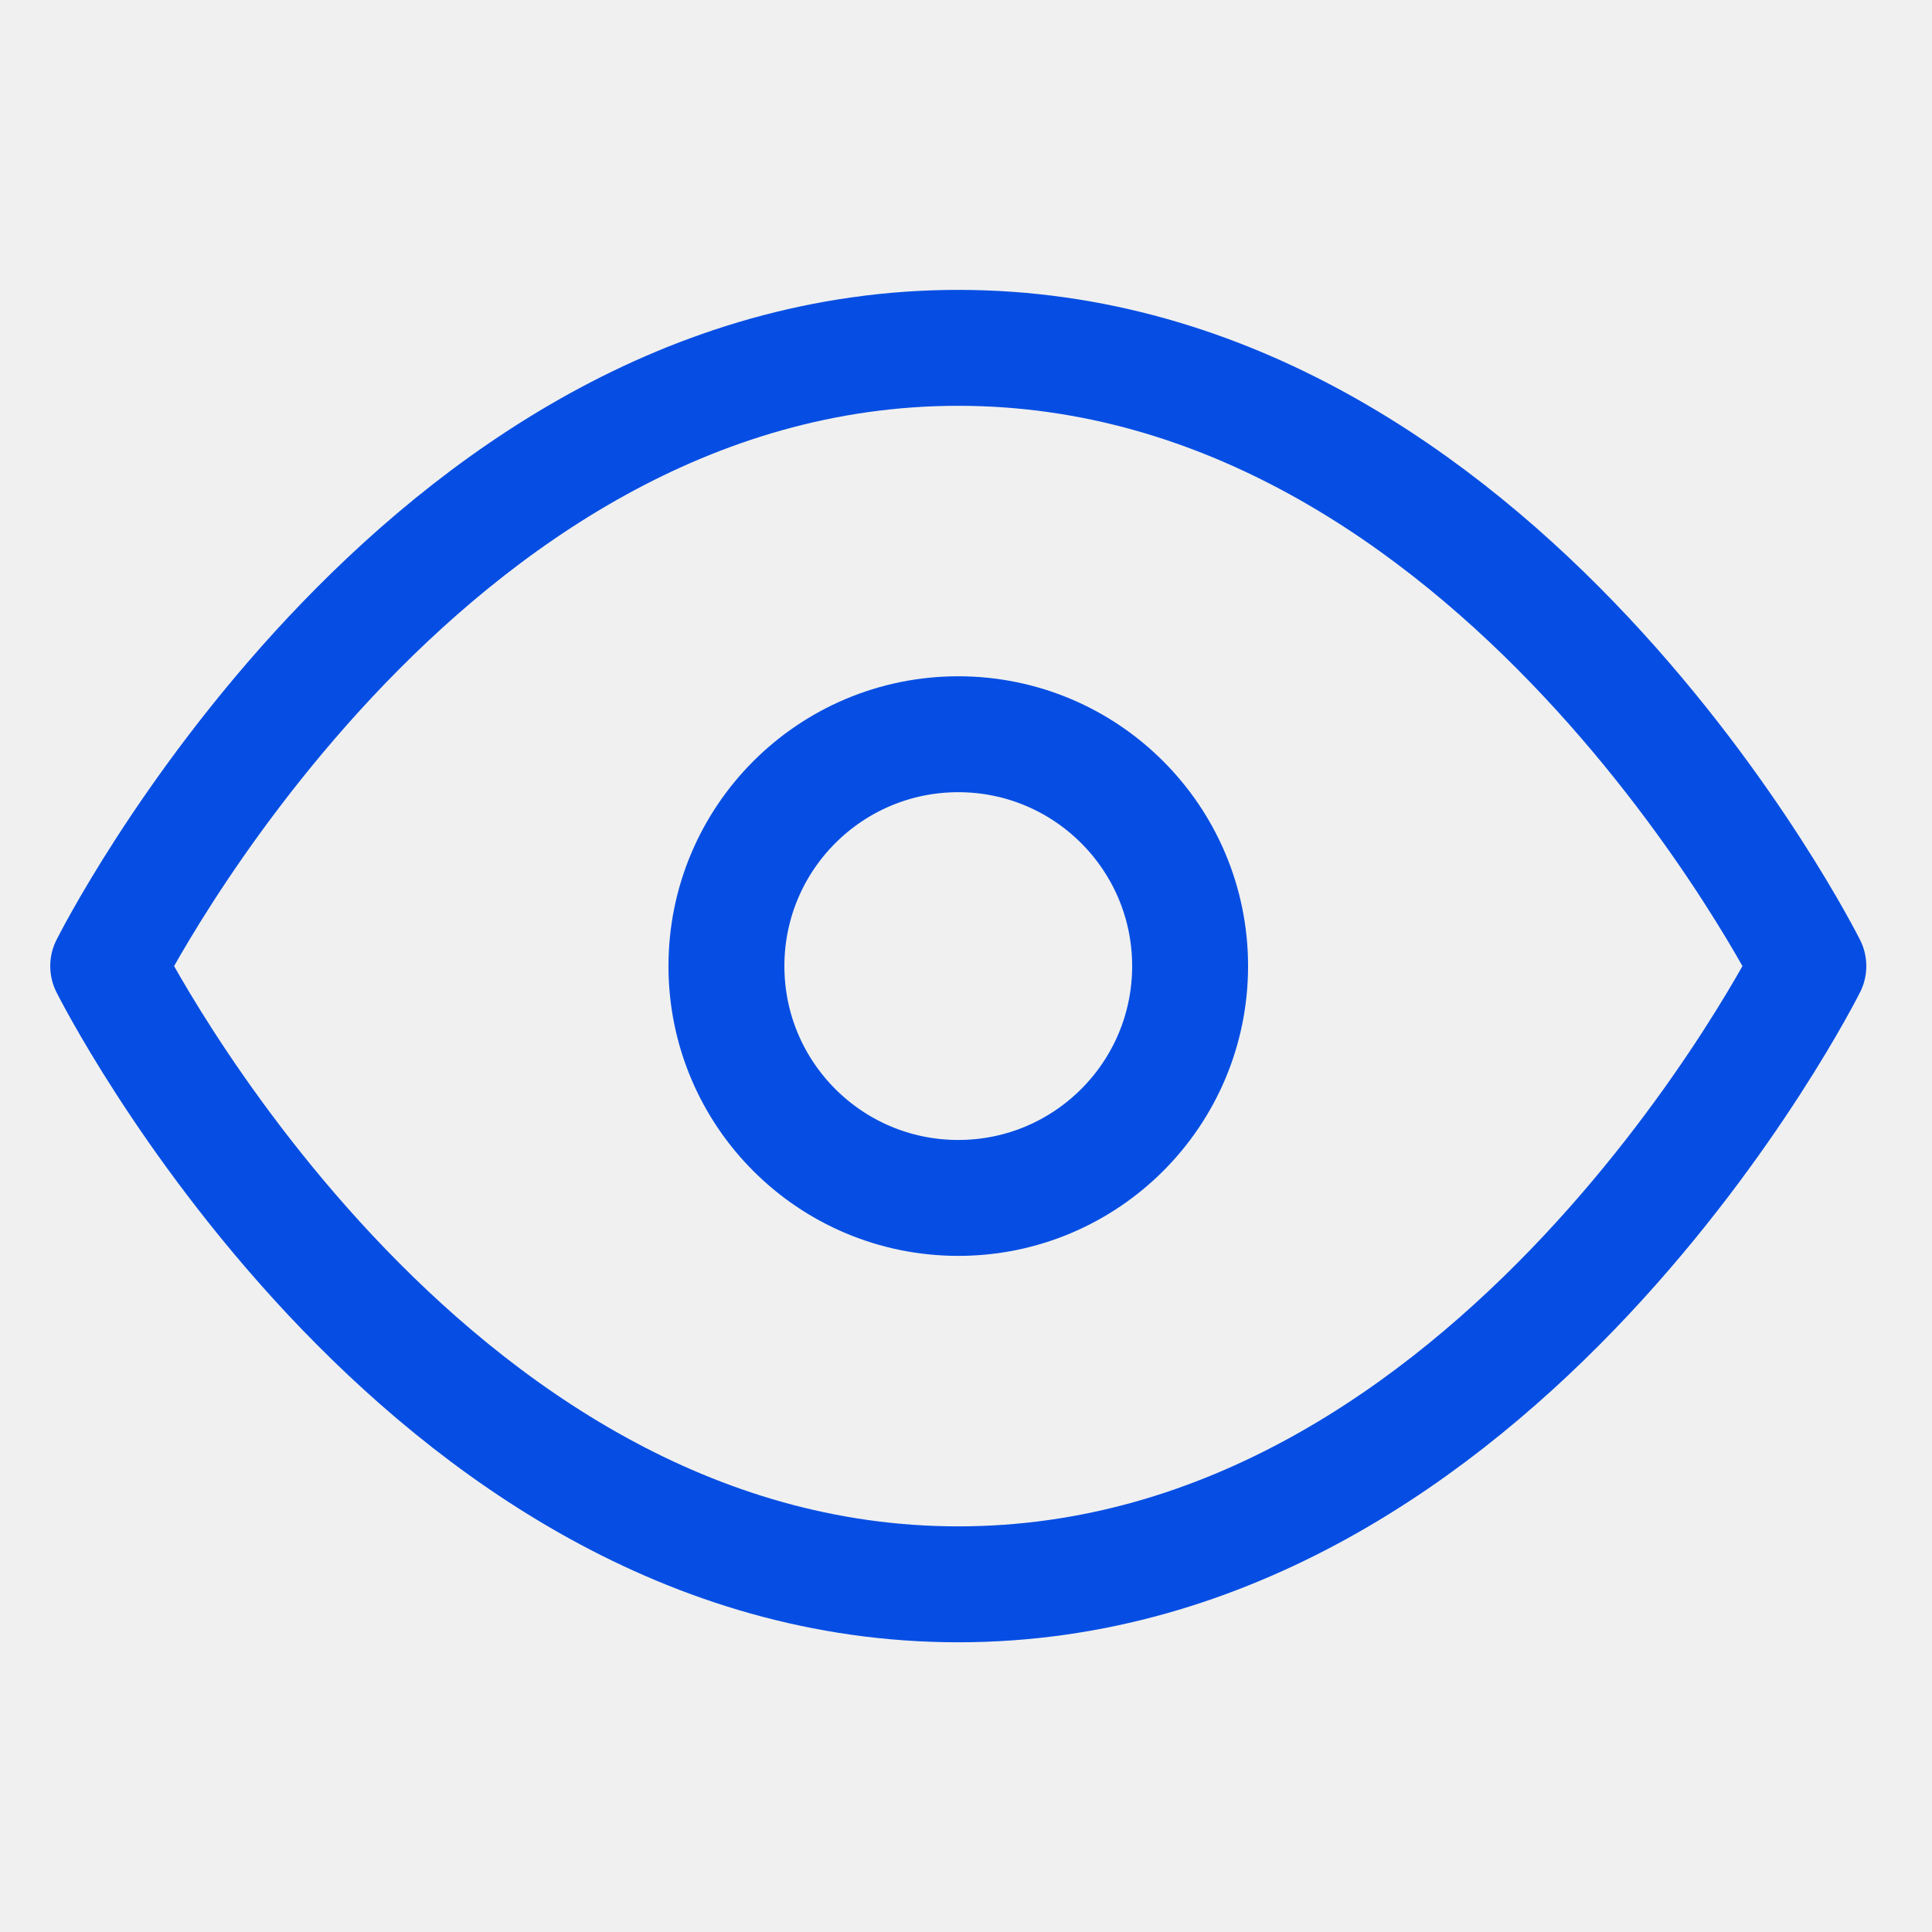
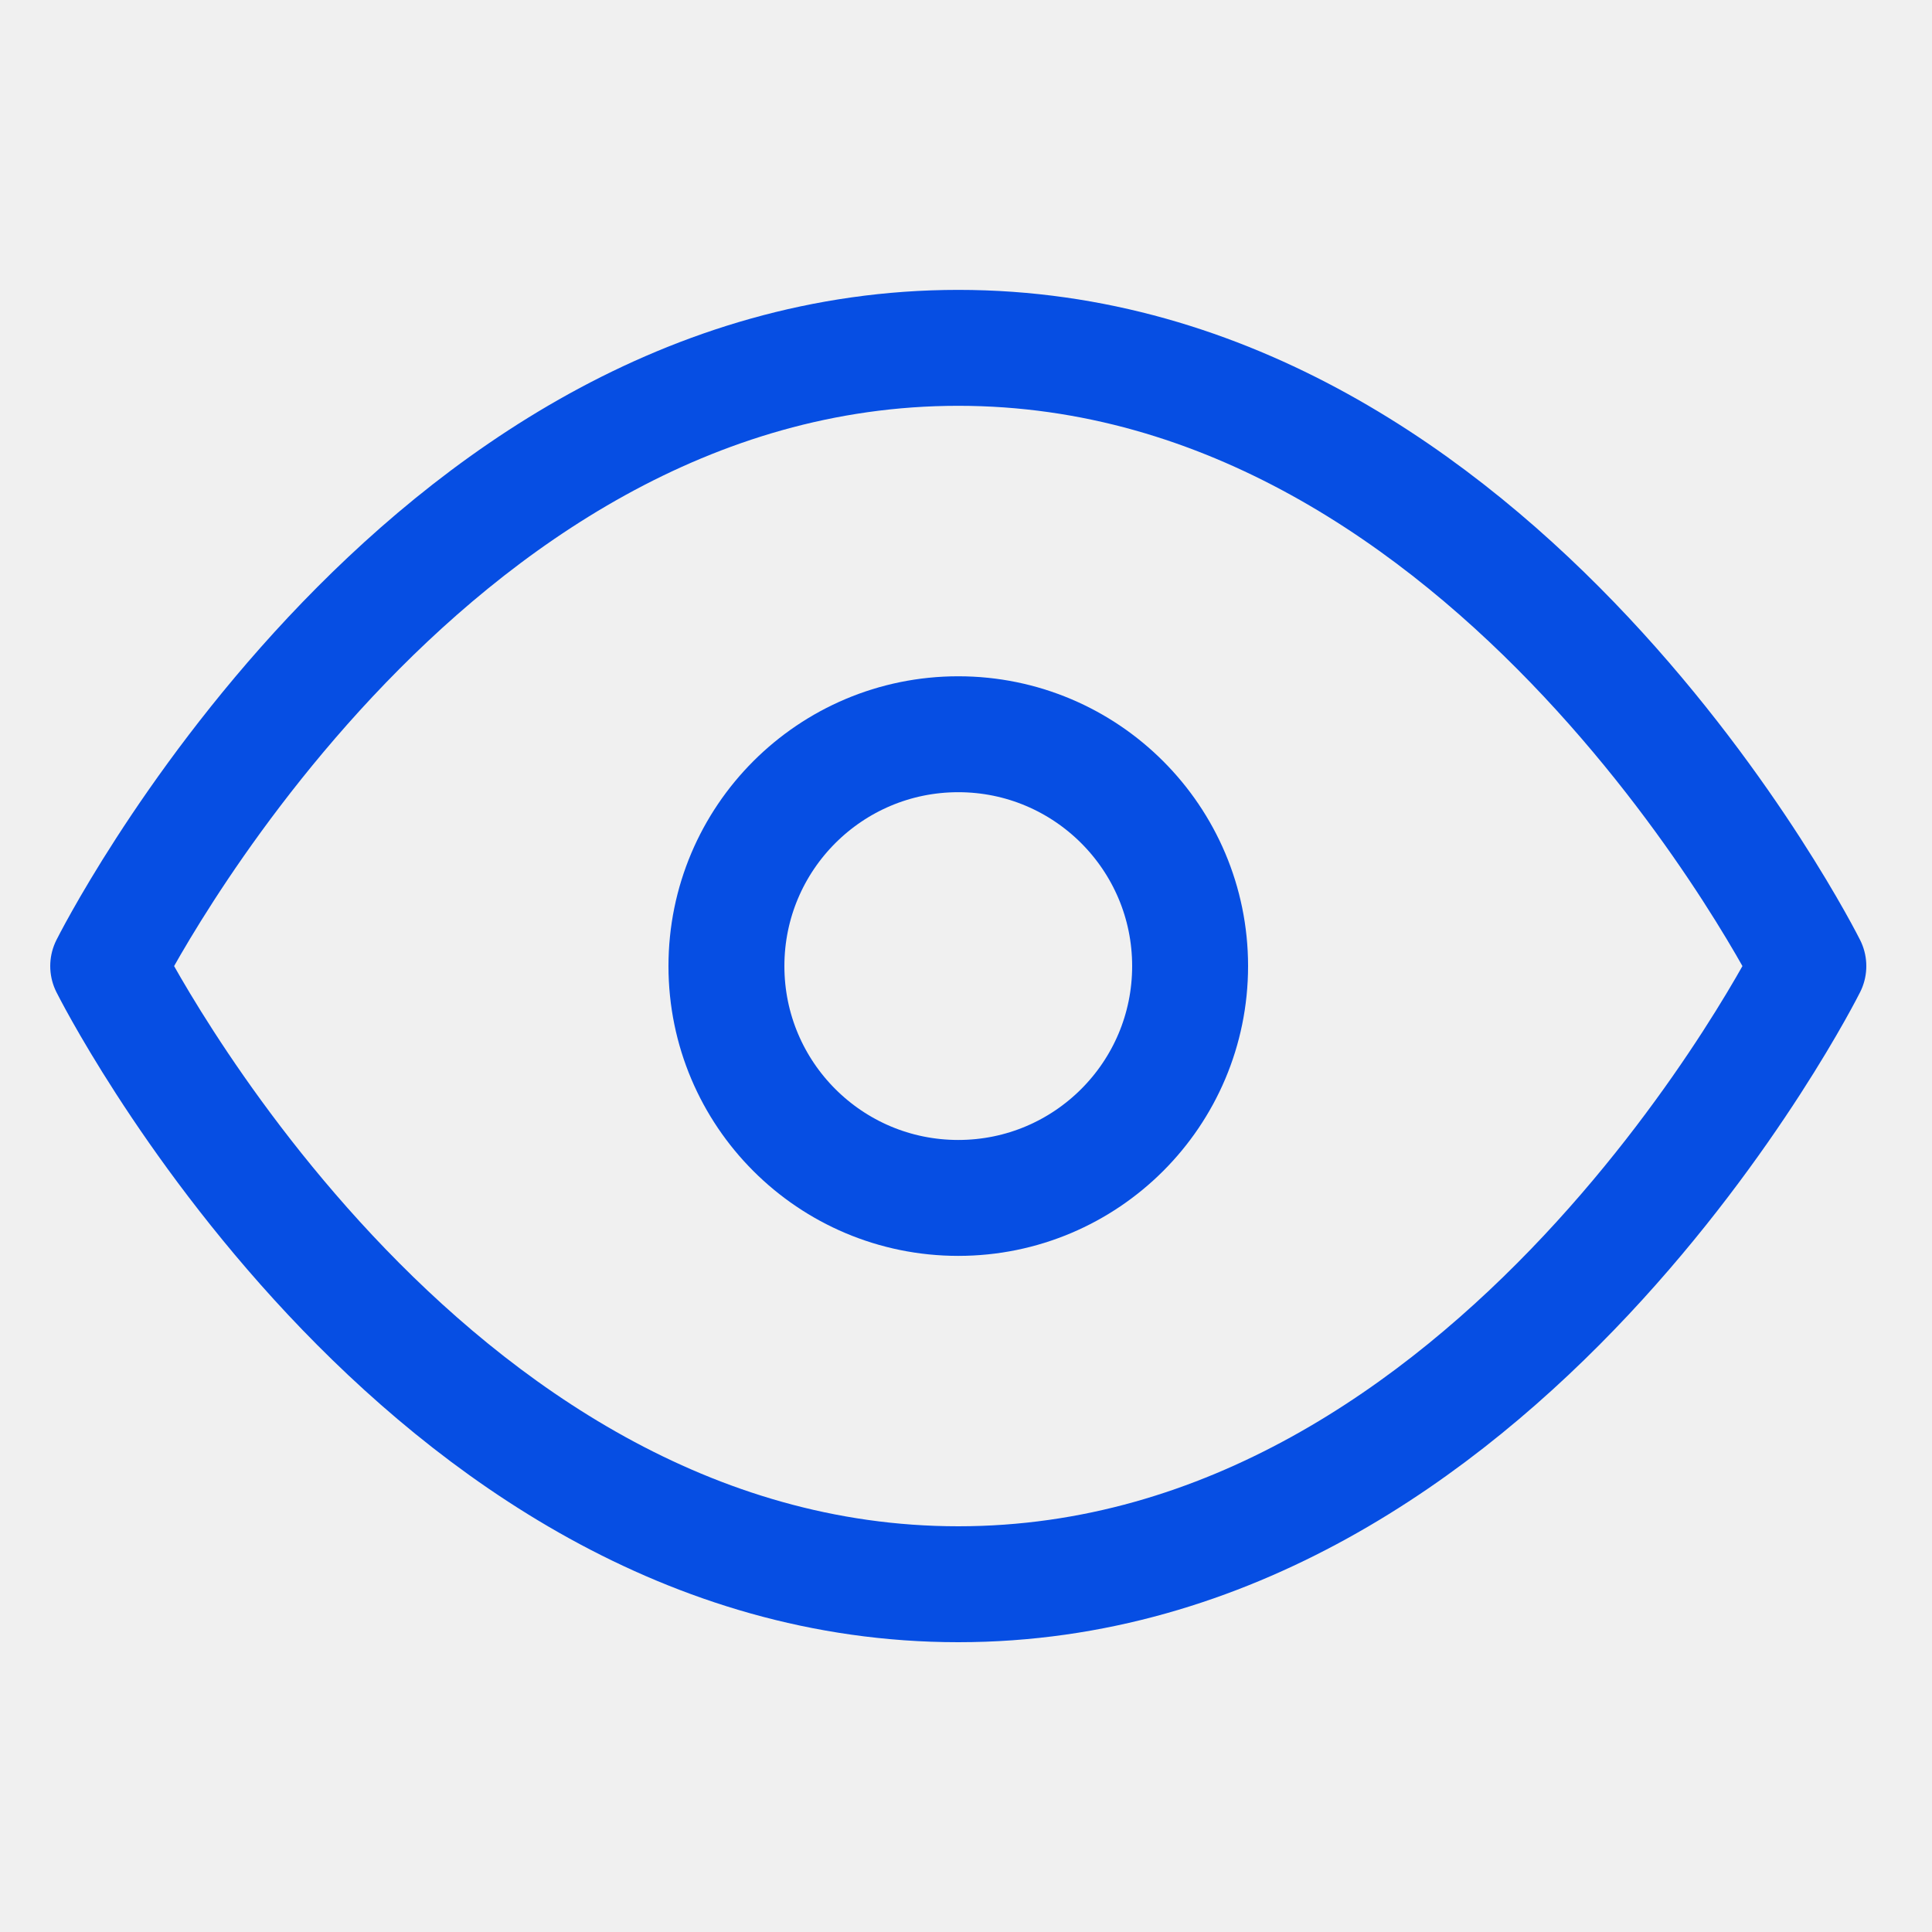
<svg xmlns="http://www.w3.org/2000/svg" width="24" height="24" viewBox="0 0 24 24" fill="none">
-   <g clip-path="url(#clip0_194_48)">
-     <g clip-path="url(#clip1_194_48)">
-       <mask id="mask0_194_48" style="mask-type:luminance" maskUnits="userSpaceOnUse" x="0" y="0" width="24" height="24">
+   <g clip-path="url(#clip0_6_60)">
+     <g clip-path="url(#clip1_6_60)">
+       <mask id="mask0_6_60" style="mask-type:luminance" maskUnits="userSpaceOnUse" x="0" y="0" width="24" height="24">
        <path d="M23.424 0.48H0.384V23.52H23.424V0.48Z" fill="white" />
      </mask>
-       <g mask="url(#mask0_194_48)">
-         <path d="M1.344 12.001C1.344 12.001 5.184 4.321 11.904 4.321C18.624 4.321 22.464 12.001 22.464 12.001C22.464 12.001 18.624 19.681 11.904 19.681C5.184 19.681 1.344 12.001 1.344 12.001Z" stroke="#064EE3" stroke-width="1.44" stroke-linecap="round" stroke-linejoin="round" />
+       <g mask="url(#mask0_6_60)">
+         <path d="M1.344 12.001C1.344 12.001 5.184 4.321 11.904 4.321C18.624 4.321 22.464 12.001 22.464 12.001C22.464 12.001 18.624 19.68 11.904 19.68C5.184 19.68 1.344 12.001 1.344 12.001Z" stroke="#064EE3" stroke-width="1.44" stroke-linecap="round" stroke-linejoin="round" />
        <path d="M11.904 14.881C13.494 14.881 14.784 13.592 14.784 12.001C14.784 10.411 13.494 9.121 11.904 9.121C10.313 9.121 9.024 10.411 9.024 12.001C9.024 13.592 10.313 14.881 11.904 14.881Z" stroke="#064EE3" stroke-width="1.44" stroke-linecap="round" stroke-linejoin="round" />
      </g>
    </g>
  </g>
  <defs>
-     <clipPath id="clip0_194_48">
+     <clipPath id="clip0_6_60">
      <rect width="24" height="24" fill="white" />
    </clipPath>
-     <clipPath id="clip1_194_48">
+     <clipPath id="clip1_6_60">
      <rect width="24" height="23.04" fill="white" transform="translate(0 0.480469)" />
    </clipPath>
  </defs>
</svg>
